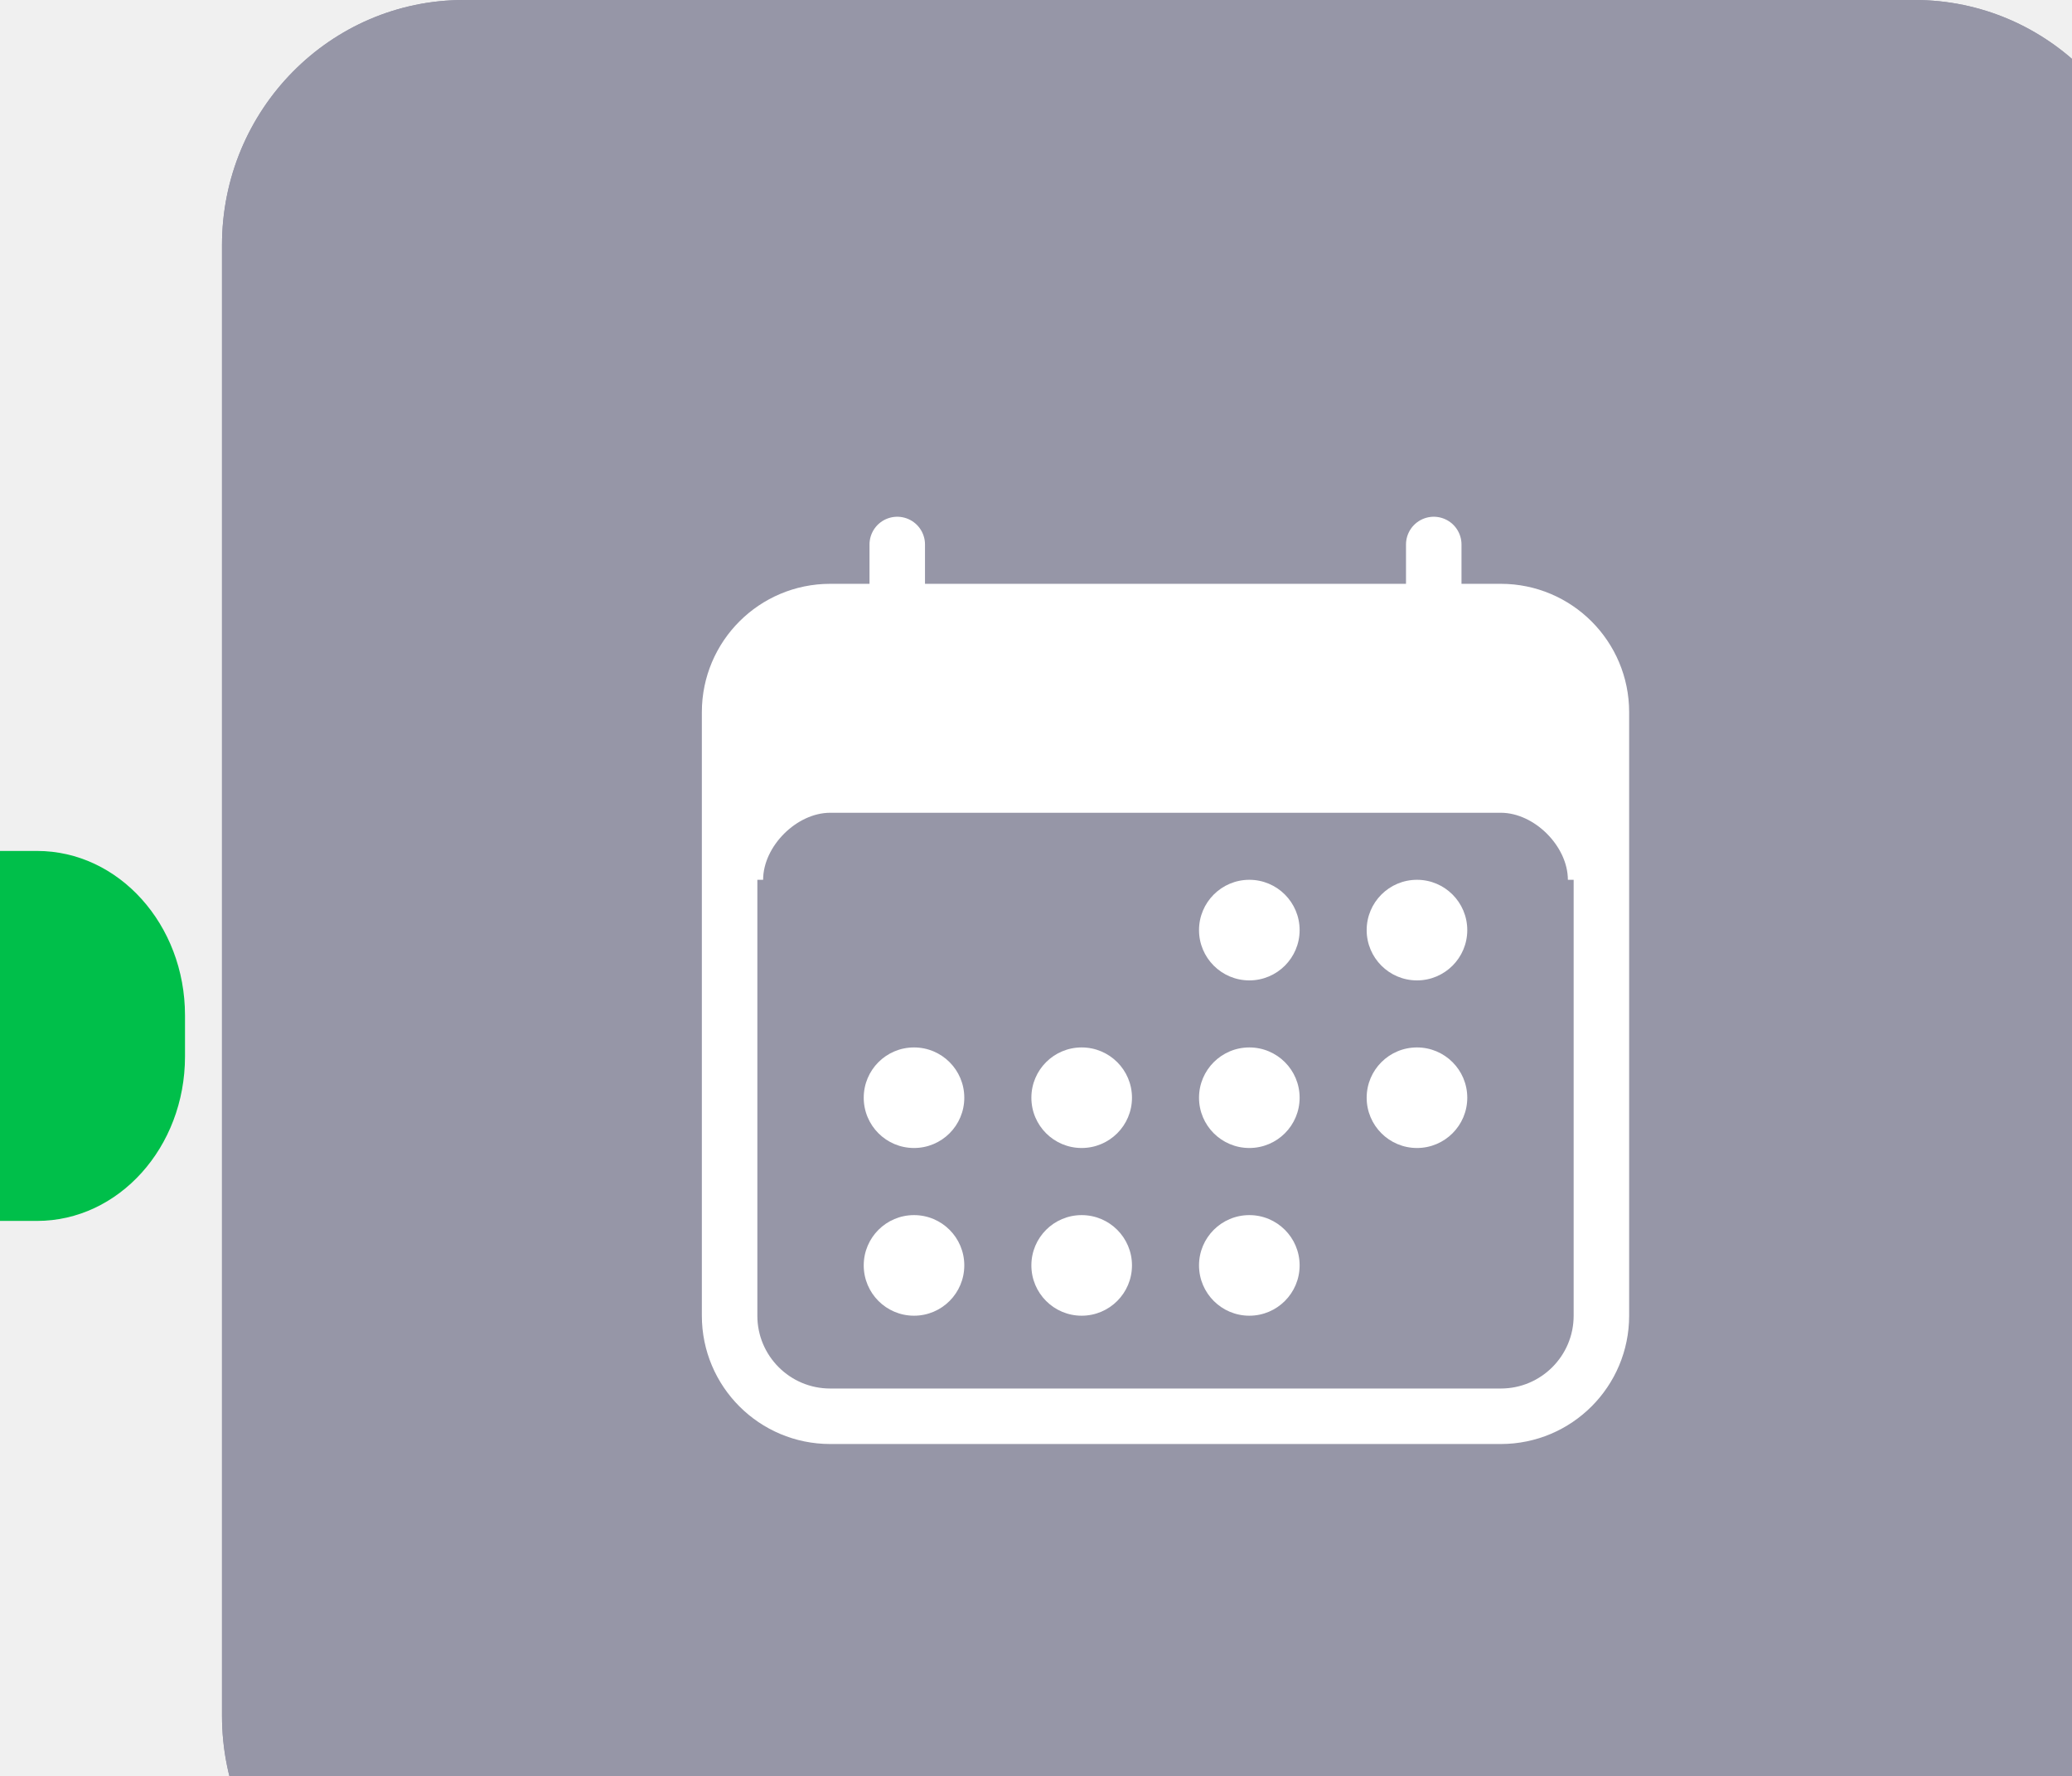
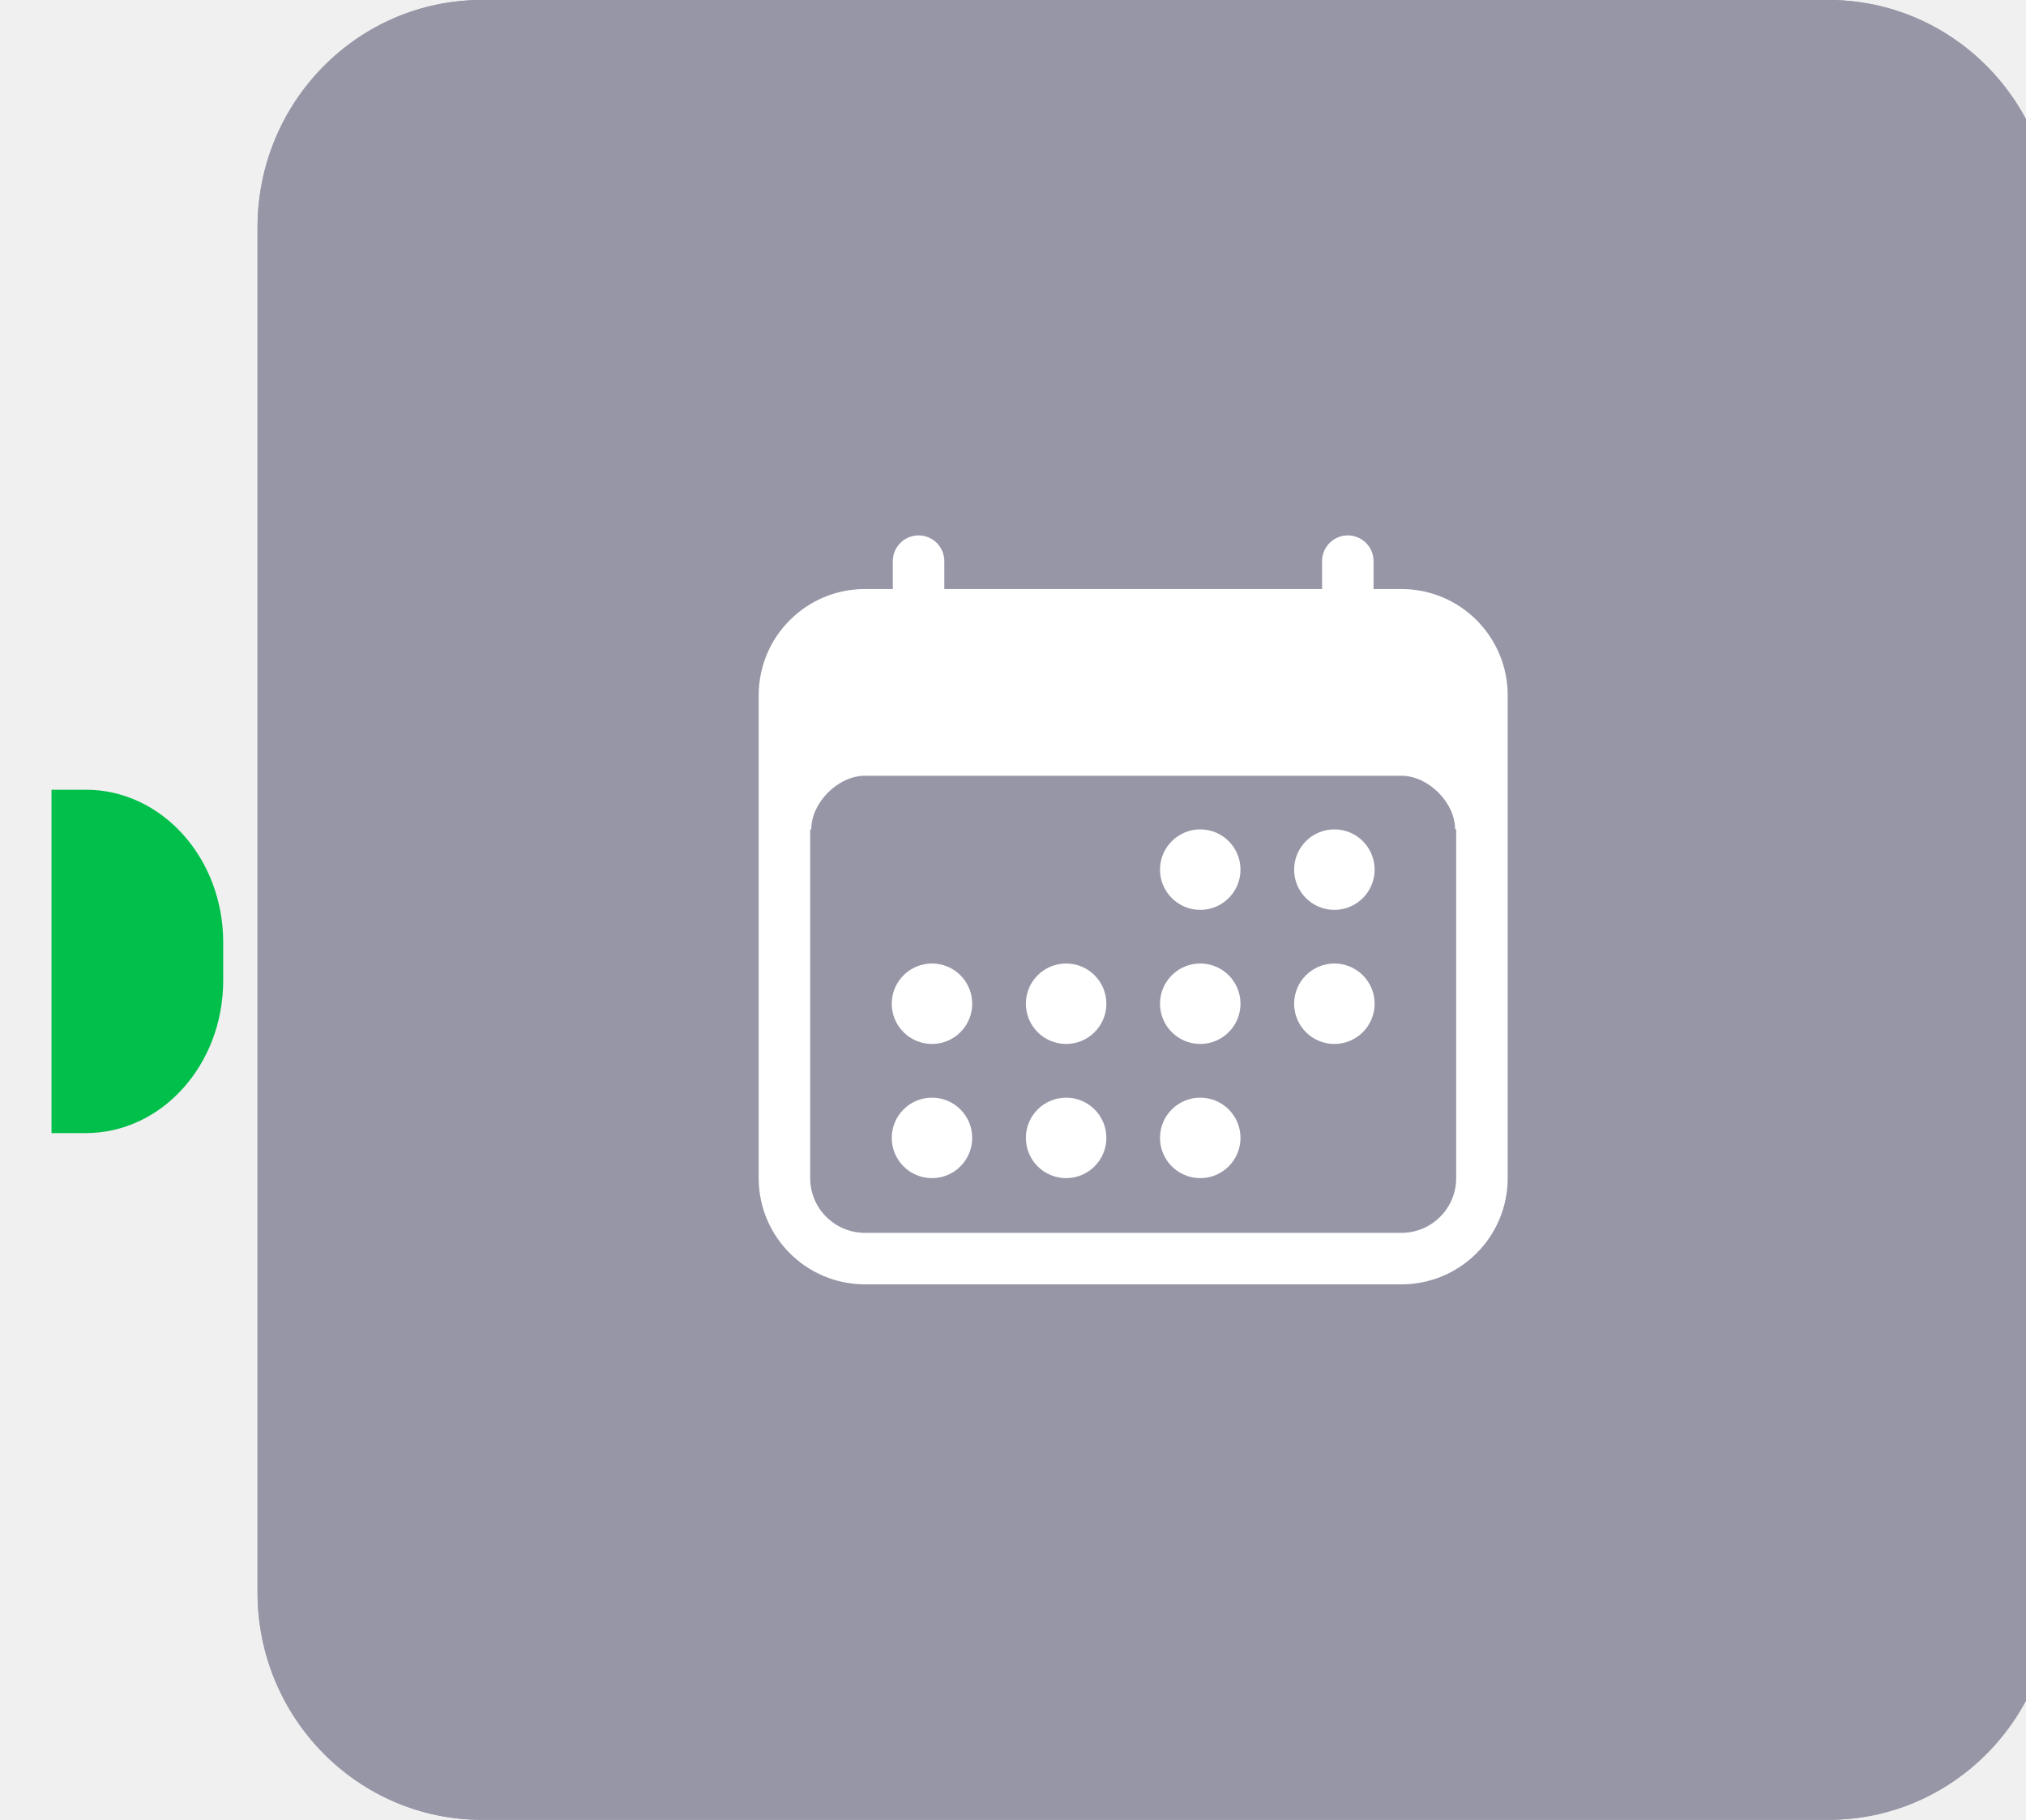
- <svg xmlns="http://www.w3.org/2000/svg" width="56" height="48" viewBox="0 0 56 48" fill="none">
+ <svg xmlns="http://www.w3.org/2000/svg" width="59" height="53" viewBox="0 0 56 53" fill="none">
  <g opacity="0.5">
    <path d="M6 6.625C6 2.966 8.926 0 12.536 0H51.75C55.36 0 58.286 2.966 58.286 6.625V46.375C58.286 50.034 55.36 53 51.75 53H12.536C8.926 53 6 50.034 6 46.375V6.625Z" fill="#3B3B5E" />
    <path d="M6 6.625C6 2.966 8.926 0 12.536 0H51.75C55.36 0 58.286 2.966 58.286 6.625V46.375C58.286 50.034 55.36 53 51.75 53H12.536C8.926 53 6 50.034 6 46.375V6.625Z" fill="#3B3B5E" />
  </g>
-   <path d="M40.562 16.53H22.438C20.936 16.53 19.719 17.747 19.719 19.249V35.562C19.719 37.063 20.936 38.28 22.438 38.28H40.562C42.064 38.28 43.281 37.063 43.281 35.562V19.249C43.281 17.747 42.064 16.53 40.562 16.53Z" stroke="white" stroke-width="1.5" stroke-linejoin="round" />
-   <path d="M39.533 16.53H23.467C21.4 16.53 19.719 18.238 19.719 20.337V23.78H20.625C20.625 22.874 21.531 21.968 22.438 21.968H40.562C41.469 21.968 42.375 22.874 42.375 23.78H43.281V20.337C43.281 18.238 41.6 16.53 39.533 16.53Z" fill="white" />
-   <path d="M33.766 26.499C34.516 26.499 35.125 25.89 35.125 25.14C35.125 24.389 34.516 23.78 33.766 23.78C33.015 23.78 32.406 24.389 32.406 25.14C32.406 25.89 33.015 26.499 33.766 26.499Z" fill="white" />
-   <path d="M38.297 26.499C39.047 26.499 39.656 25.89 39.656 25.14C39.656 24.389 39.047 23.78 38.297 23.78C37.546 23.78 36.937 24.389 36.937 25.14C36.937 25.89 37.546 26.499 38.297 26.499Z" fill="white" />
-   <path d="M33.766 31.029C34.516 31.029 35.125 30.421 35.125 29.67C35.125 28.919 34.516 28.311 33.766 28.311C33.015 28.311 32.406 28.919 32.406 29.67C32.406 30.421 33.015 31.029 33.766 31.029Z" fill="white" />
-   <path d="M38.297 31.029C39.047 31.029 39.656 30.421 39.656 29.67C39.656 28.919 39.047 28.311 38.297 28.311C37.546 28.311 36.937 28.919 36.937 29.67C36.937 30.421 37.546 31.029 38.297 31.029Z" fill="white" />
-   <path d="M24.703 31.029C25.454 31.029 26.062 30.421 26.062 29.67C26.062 28.919 25.454 28.311 24.703 28.311C23.952 28.311 23.344 28.919 23.344 29.67C23.344 30.421 23.952 31.029 24.703 31.029Z" fill="white" />
-   <path d="M29.234 31.029C29.985 31.029 30.594 30.421 30.594 29.67C30.594 28.919 29.985 28.311 29.234 28.311C28.483 28.311 27.875 28.919 27.875 29.67C27.875 30.421 28.483 31.029 29.234 31.029Z" fill="white" />
-   <path d="M24.703 35.562C25.454 35.562 26.062 34.953 26.062 34.202C26.062 33.451 25.454 32.843 24.703 32.843C23.952 32.843 23.344 33.451 23.344 34.202C23.344 34.953 23.952 35.562 24.703 35.562Z" fill="white" />
-   <path d="M29.234 35.562C29.985 35.562 30.594 34.953 30.594 34.202C30.594 33.451 29.985 32.843 29.234 32.843C28.483 32.843 27.875 33.451 27.875 34.202C27.875 34.953 28.483 35.562 29.234 35.562Z" fill="white" />
-   <path d="M33.766 35.562C34.516 35.562 35.125 34.953 35.125 34.202C35.125 33.451 34.516 32.843 33.766 32.843C33.015 32.843 32.406 33.451 32.406 34.202C32.406 34.953 33.015 35.562 33.766 35.562Z" fill="white" />
-   <path d="M24.25 14.717V16.53" stroke="white" stroke-width="1.5" stroke-linecap="round" stroke-linejoin="round" />
-   <path d="M38.75 14.717V16.53" stroke="white" stroke-width="1.5" stroke-linecap="round" stroke-linejoin="round" />
+   <path d="M39.312 17.905H23.688C22.393 17.905 21.344 18.955 21.344 20.249V34.312C21.344 35.606 22.393 36.655 23.688 36.655H39.312C40.607 36.655 41.656 35.606 41.656 34.312V20.249C41.656 18.955 40.607 17.905 39.312 17.905Z" stroke="white" stroke-width="1.5" stroke-linejoin="round" />
+   <path d="M38.425 17.905H24.575C22.794 17.905 21.344 19.377 21.344 21.186V24.155H22.125C22.125 23.374 22.906 22.593 23.688 22.593H39.312C40.094 22.593 40.875 23.374 40.875 24.155H41.656V21.186C41.656 19.377 40.206 17.905 38.425 17.905Z" fill="white" />
+   <path d="M33.453 26.499C34.1 26.499 34.625 25.974 34.625 25.327C34.625 24.68 34.1 24.155 33.453 24.155C32.806 24.155 32.281 24.68 32.281 25.327C32.281 25.974 32.806 26.499 33.453 26.499Z" fill="white" />
+   <path d="M37.359 26.499C38.007 26.499 38.531 25.974 38.531 25.327C38.531 24.68 38.007 24.155 37.359 24.155C36.712 24.155 36.187 24.68 36.187 25.327C36.187 25.974 36.712 26.499 37.359 26.499Z" fill="white" />
+   <path d="M33.453 30.404C34.1 30.404 34.625 29.88 34.625 29.232C34.625 28.585 34.1 28.061 33.453 28.061C32.806 28.061 32.281 28.585 32.281 29.232C32.281 29.88 32.806 30.404 33.453 30.404Z" fill="white" />
+   <path d="M37.359 30.404C38.007 30.404 38.531 29.88 38.531 29.232C38.531 28.585 38.007 28.061 37.359 28.061C36.712 28.061 36.187 28.585 36.187 29.232C36.187 29.88 36.712 30.404 37.359 30.404Z" fill="white" />
+   <path d="M25.641 30.404C26.288 30.404 26.812 29.88 26.812 29.232C26.812 28.585 26.288 28.061 25.641 28.061C24.993 28.061 24.469 28.585 24.469 29.232C24.469 29.88 24.993 30.404 25.641 30.404Z" fill="white" />
+   <path d="M29.547 30.404C30.194 30.404 30.719 29.88 30.719 29.232C30.719 28.585 30.194 28.061 29.547 28.061C28.899 28.061 28.375 28.585 28.375 29.232C28.375 29.88 28.899 30.404 29.547 30.404Z" fill="white" />
+   <path d="M25.641 34.312C26.288 34.312 26.812 33.787 26.812 33.14C26.812 32.492 26.288 31.968 25.641 31.968C24.993 31.968 24.469 32.492 24.469 33.14C24.469 33.787 24.993 34.312 25.641 34.312Z" fill="white" />
+   <path d="M29.547 34.312C30.194 34.312 30.719 33.787 30.719 33.14C30.719 32.492 30.194 31.968 29.547 31.968C28.899 31.968 28.375 32.492 28.375 33.14C28.375 33.787 28.899 34.312 29.547 34.312Z" fill="white" />
+   <path d="M33.453 34.312C34.1 34.312 34.625 33.787 34.625 33.14C34.625 32.492 34.1 31.968 33.453 31.968C32.806 31.968 32.281 32.492 32.281 33.14C32.281 33.787 32.806 34.312 33.453 34.312Z" fill="white" />
+   <path d="M25.25 16.343V17.905" stroke="white" stroke-width="1.5" stroke-linecap="round" stroke-linejoin="round" />
+   <path d="M37.75 16.343V17.905" stroke="white" stroke-width="1.5" stroke-linecap="round" stroke-linejoin="round" />
  <path d="M0 23H1C3.209 23 5 24.99 5 27.444V28.556C5 31.01 3.209 33 1 33H0V23Z" fill="#00BF4A" />
</svg>
